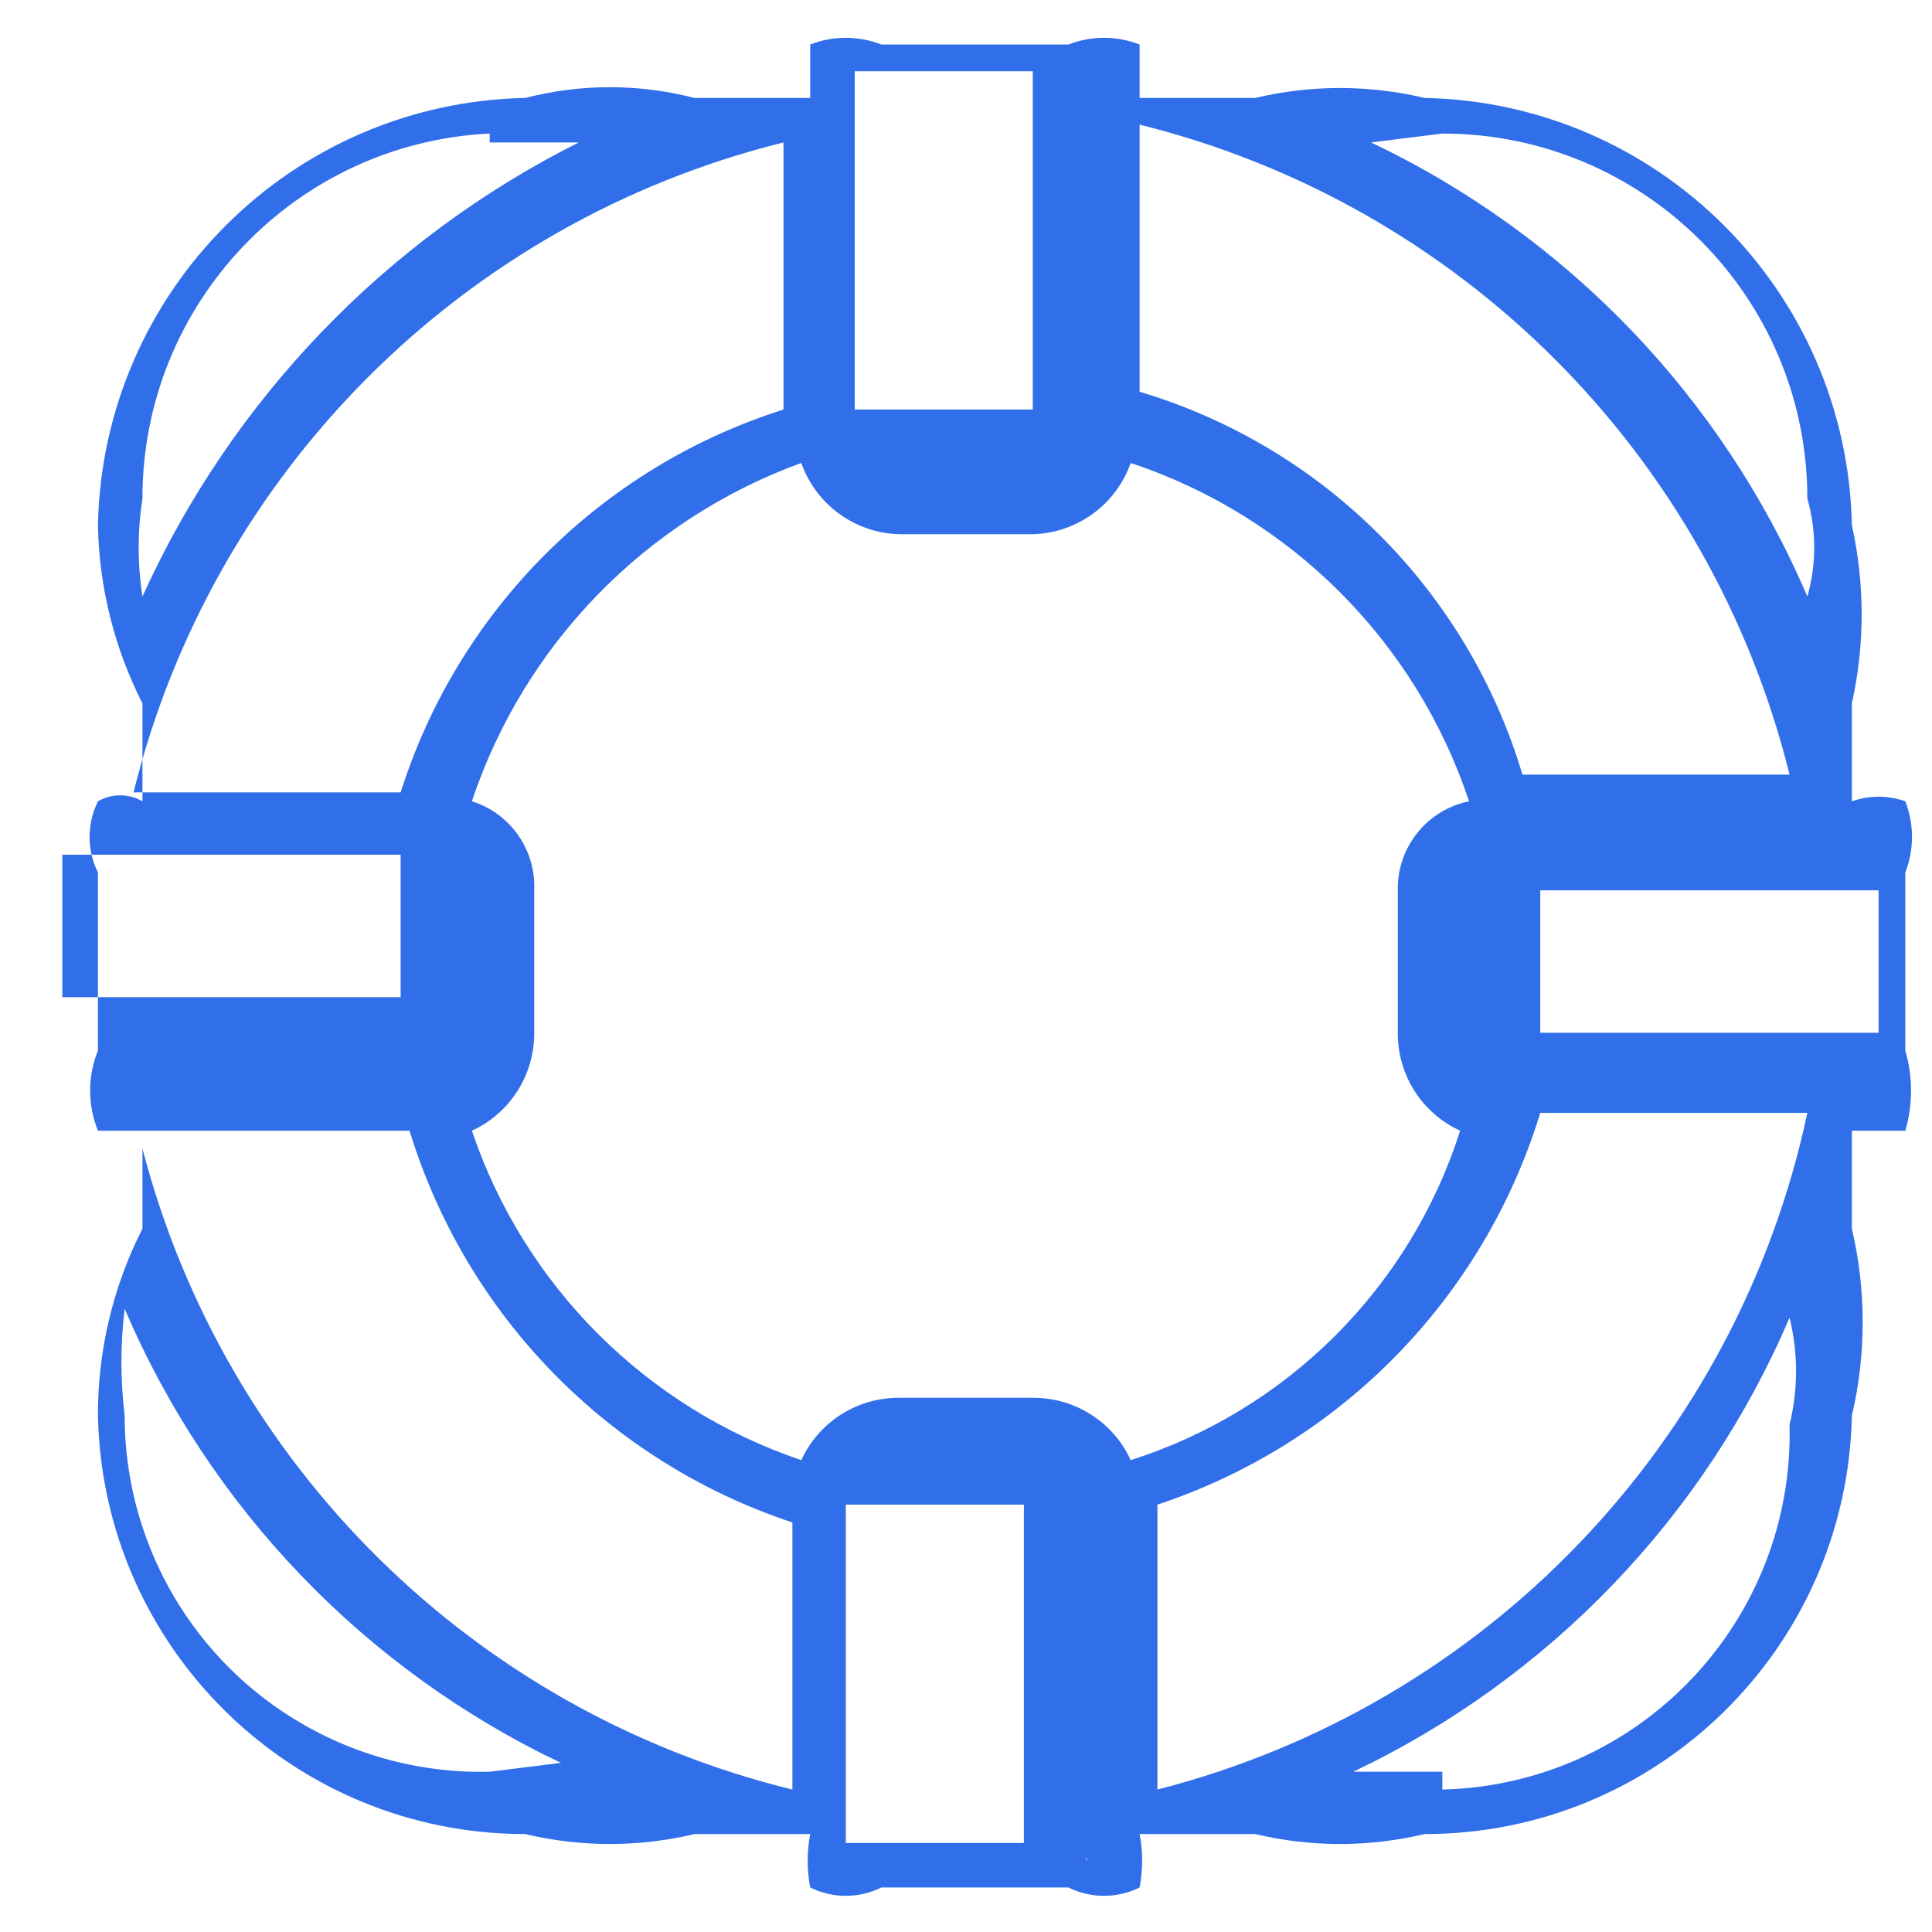
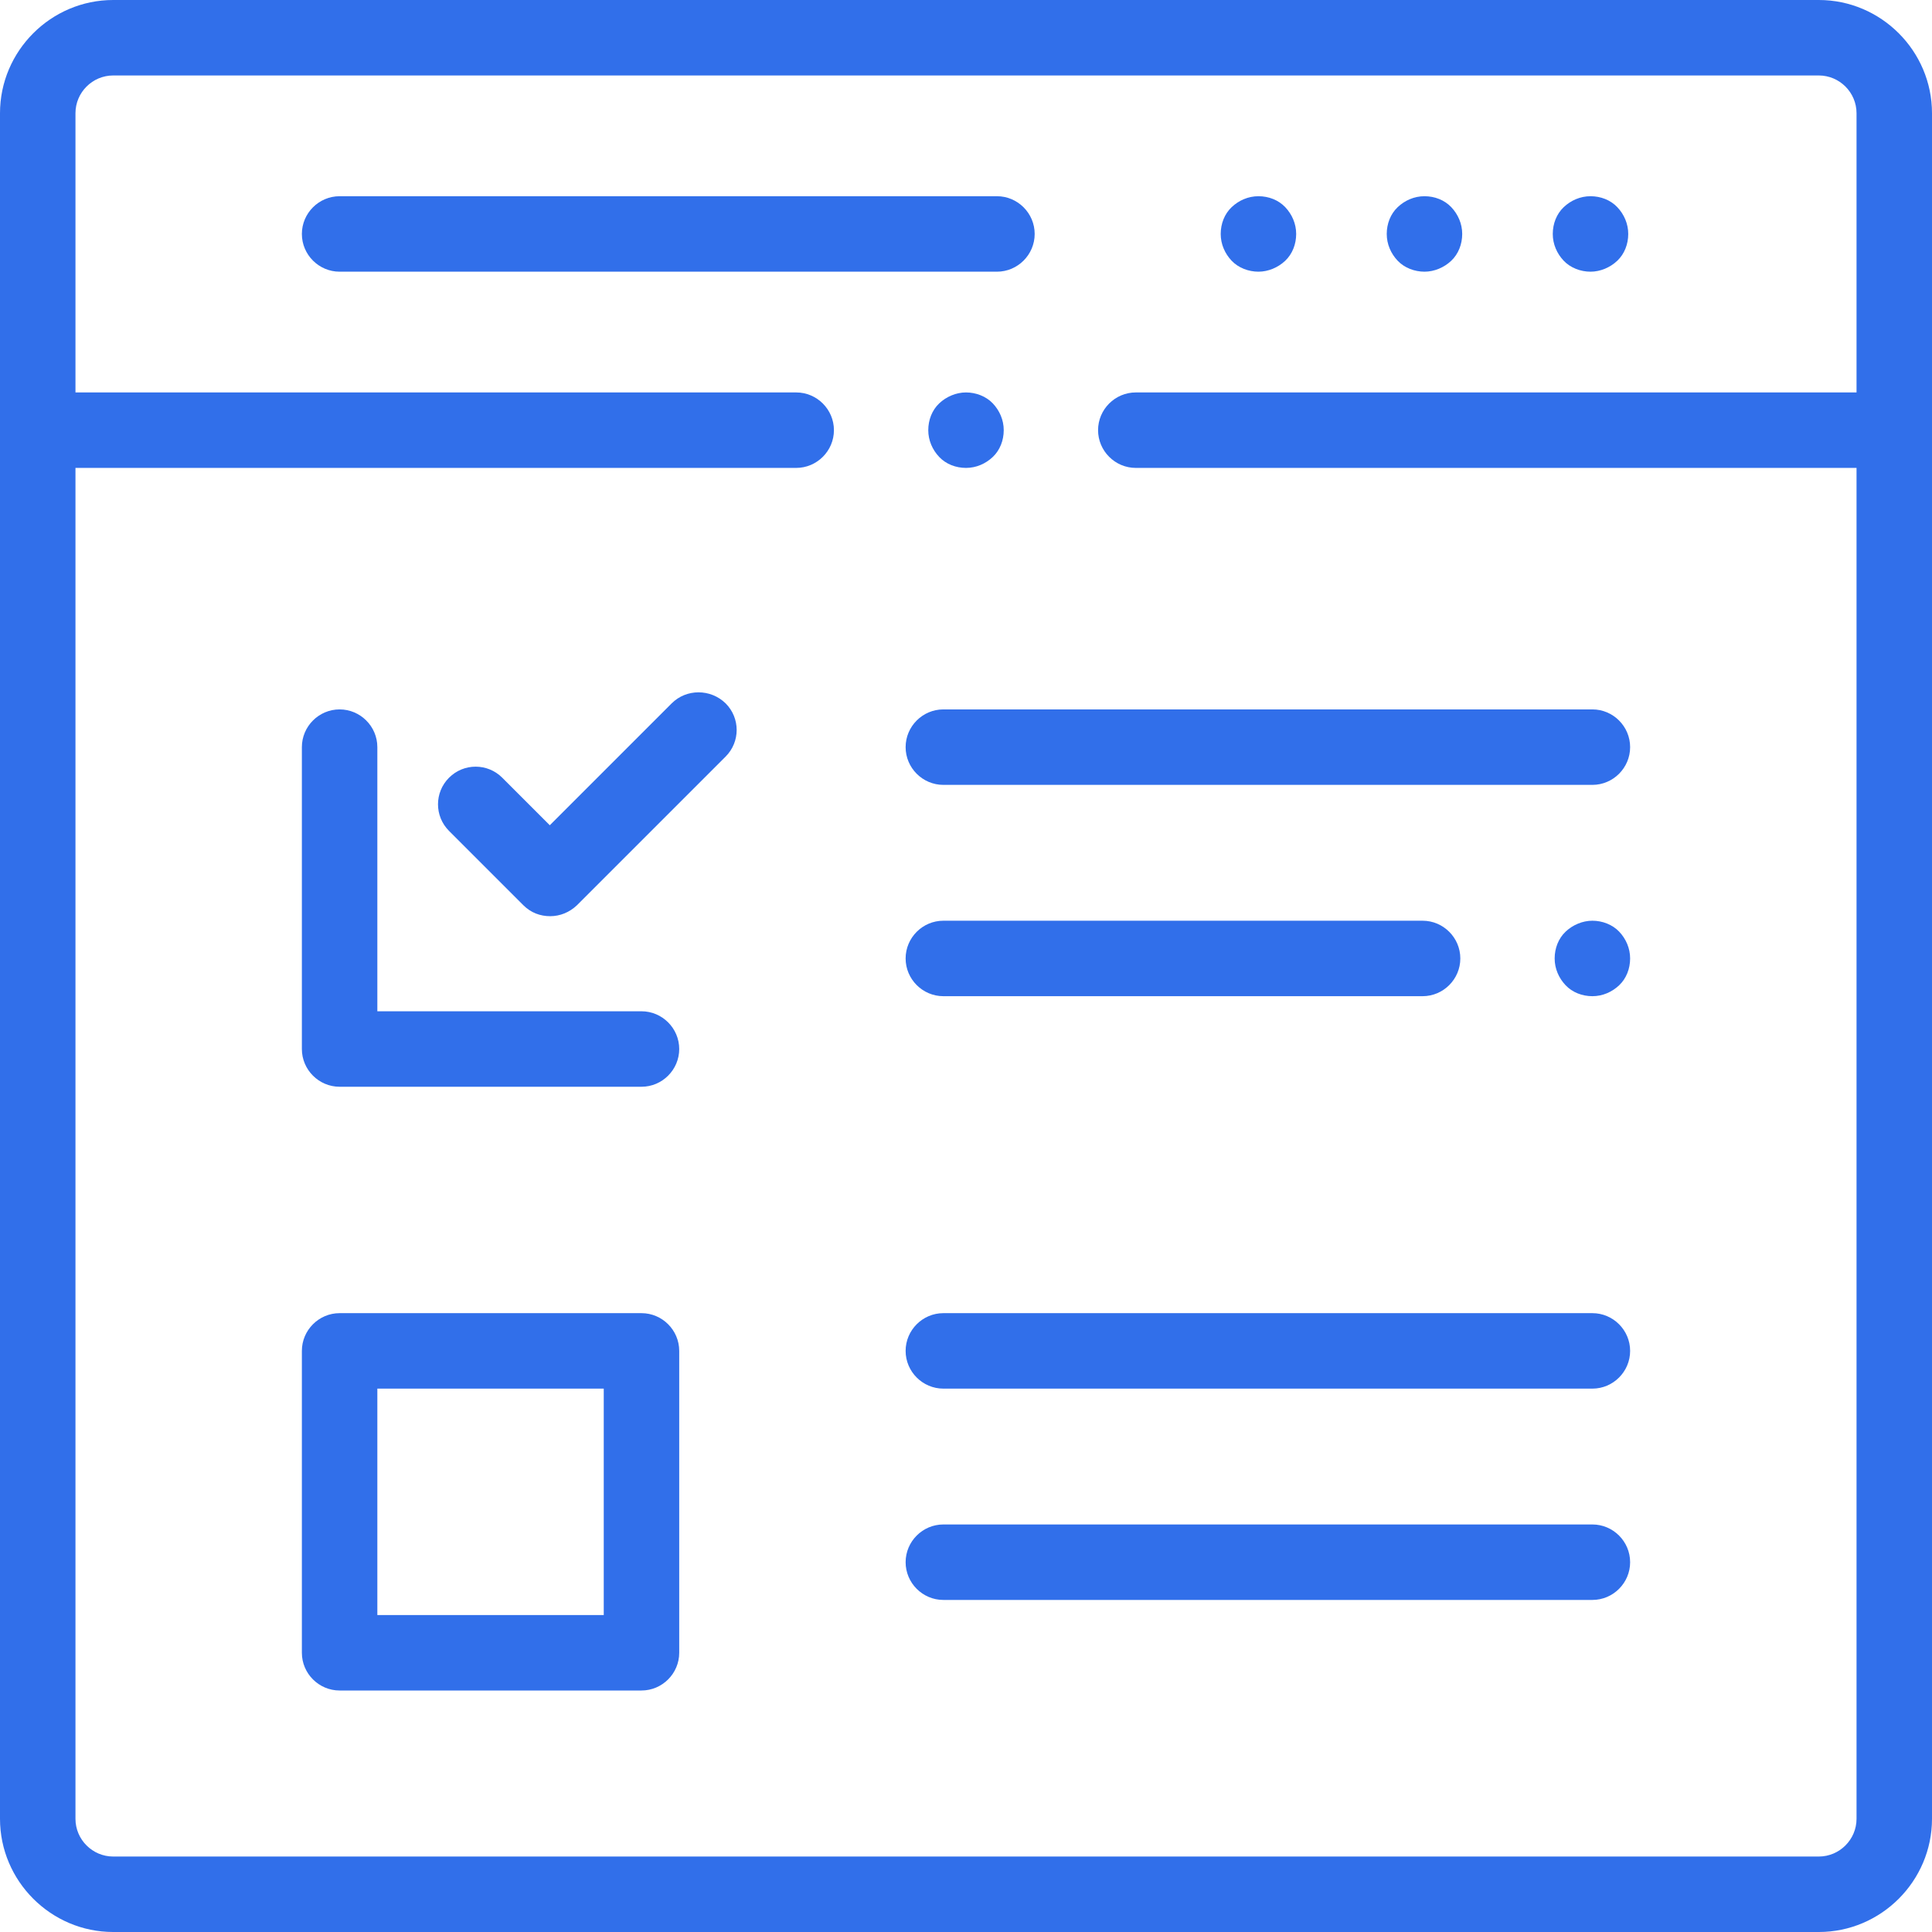
- <svg xmlns="http://www.w3.org/2000/svg" id="Isolation_Mode" data-name="Isolation Mode" viewBox="0 0 2.17 2.17">
-   <defs>
-     <style>.cls-1{fill:#316fea;}</style>
-   </defs>
-   <path class="cls-1" d="M87.31,71.21a.09.09,0,0,0-.06,0l0-.11a.46.46,0,0,0,0-.2.49.49,0,0,0-.48-.48.41.41,0,0,0-.19,0l-.13,0,0-.06a.11.11,0,0,0-.08,0h-.21a.11.11,0,0,0-.08,0l0,.06-.13,0a.38.38,0,0,0-.19,0,.49.49,0,0,0-.48.48.46.46,0,0,0,.05.2l0,.11a.05.05,0,0,0-.05,0,.09.09,0,0,0,0,.08v.2a.12.12,0,0,0,0,.09l.05,0,0,.11a.46.46,0,0,0-.05.21.48.48,0,0,0,.48.47.41.41,0,0,0,.19,0l.13,0a.16.16,0,0,0,0,.06.09.09,0,0,0,.08,0h.21a.09.09,0,0,0,.08,0,.16.16,0,0,0,0-.06l.13,0a.41.41,0,0,0,.19,0,.48.48,0,0,0,.48-.47.46.46,0,0,0,0-.21l0-.11.06,0a.16.16,0,0,0,0-.09v-.2A.11.11,0,0,0,87.31,71.21Zm-.52-.75a.41.41,0,0,1,.41.41.2.2,0,0,1,0,.11,1,1,0,0,0-.49-.51Zm.39.72-.3,0a.64.64,0,0,0-.43-.43l0-.3A1,1,0,0,1,87.18,71.18Zm-.37.4a.57.57,0,0,1-.37.37.12.12,0,0,0-.11-.07h-.15a.12.12,0,0,0-.11.07.59.59,0,0,1-.37-.37.12.12,0,0,0,.07-.11v-.16a.1.1,0,0,0-.07-.1.61.61,0,0,1,.37-.38.12.12,0,0,0,.11.08h.15a.12.12,0,0,0,.11-.08.6.6,0,0,1,.38.38.1.1,0,0,0-.08.1v.16A.12.12,0,0,0,86.81,71.58Zm-.69-1.19,0,0h.21l0,0a0,0,0,0,1,0,0l0,.38a0,0,0,0,1,0,0h-.15a0,0,0,0,1-.05,0l0-.38A0,0,0,0,1,86.12,70.39Zm-.07.08v.3a.66.66,0,0,0-.43.43l-.3,0A1,1,0,0,1,86.05,70.47Zm-.33,0h.1a1.06,1.06,0,0,0-.49.51.36.36,0,0,1,0-.11A.41.41,0,0,1,85.72,70.46Zm-.48,1v-.2a0,0,0,0,1,0,0l0,0h0l.38,0a0,0,0,0,1,0,0v.16s0,0,0,0l-.38,0h0S85.24,71.51,85.24,71.49Zm.48.83a.4.4,0,0,1-.41-.4.5.5,0,0,1,0-.12,1,1,0,0,0,.49.51Zm-.39-.72.3,0a.67.67,0,0,0,.43.44v.3A1,1,0,0,1,85.33,71.6Zm1.06.8h-.27s0,0,0,0l0-.38a0,0,0,0,1,.05,0h.15a0,0,0,0,1,0,0l0,.38S86.4,72.39,86.39,72.4Zm.08-.08,0-.3a.67.67,0,0,0,.43-.44l.3,0A1,1,0,0,1,86.47,72.32Zm.32,0h-.1a1,1,0,0,0,.49-.51.25.25,0,0,1,0,.12A.4.4,0,0,1,86.79,72.32Zm.49-.83a.05.05,0,0,1,0,0h0l-.38,0s0,0,0,0v-.16a0,0,0,0,1,0,0l.38,0,0,0s0,0,0,0Z" transform="translate(-85.17 -70.31)" />
+ <svg xmlns="http://www.w3.org/2000/svg" version="1.1" id="Layer_1" x="0px" y="0px" viewBox="0 0 512 512" style="enable-background:new 0 0 512 512;" xml:space="preserve">
+   <style type="text/css">
+ 	.st0{fill:#316FEA;}
+ </style>
+   <path class="st0" d="M482,0H30C13.5,0,0,13.5,0,30v452c0,16.5,13.5,30,30,30h452c16.5,0,30-13.5,30-30V30C512,13.5,498.5,0,482,0z   M482,492H30c-5.5,0-10-4.5-10-10V124h191c5.5,0,10-4.5,10-10s-4.5-10-10-10H20V30c0-5.5,4.5-10,10-10h452c5.5,0,10,4.5,10,10v74  H301c-5.5,0-10,4.5-10,10s4.5,10,10,10h191v358C492,487.5,487.5,492,482,492z" />
+   <path class="st0" d="M274.2,62c0-5.5-4.5-10-10-10H90c-5.5,0-10,4.5-10,10s4.5,10,10,10h174.2C269.7,72,274.2,67.5,274.2,62z" />
+   <path class="st0" d="M333.5,72c2.6,0,5.2-1.1,7.1-2.9s2.9-4.4,2.9-7.1s-1.1-5.2-2.9-7.1s-4.4-2.9-7.1-2.9s-5.2,1.1-7.1,2.9  s-2.9,4.4-2.9,7.1s1.1,5.2,2.9,7.1S330.9,72,333.5,72z" />
+   <path class="st0" d="M421.5,72c2.6,0,5.2-1.1,7.1-2.9s2.9-4.4,2.9-7.1s-1.1-5.2-2.9-7.1s-4.4-2.9-7.1-2.9s-5.2,1.1-7.1,2.9  s-2.9,4.4-2.9,7.1s1.1,5.2,2.9,7.1S418.9,72,421.5,72z" />
+   <path class="st0" d="M377.5,72c2.6,0,5.2-1.1,7.1-2.9s2.9-4.4,2.9-7.1s-1.1-5.2-2.9-7.1s-4.4-2.9-7.1-2.9s-5.2,1.1-7.1,2.9  s-2.9,4.4-2.9,7.1s1.1,5.2,2.9,7.1S374.9,72,377.5,72z" />
+   <path class="st0" d="M170,268h-70v-70c0-5.5-4.5-10-10-10s-10,4.5-10,10v80c0,5.5,4.5,10,10,10h80c5.5,0,10-4.5,10-10  S175.5,268,170,268z" />
+   <path class="st0" d="M178,186.4l-32.3,32.3l-12.6-12.6c-3.9-3.9-10.2-3.9-14.1,0s-3.9,10.2,0,14.1l19.7,19.7c2,2,4.5,2.9,7.1,2.9  s5.1-1,7.1-2.9l39.4-39.4c3.9-3.9,3.9-10.2,0-14.1C188.3,182.5,181.9,182.5,178,186.4z" />
+   <path class="st0" d="M170,348H90c-5.5,0-10,4.5-10,10v80c0,5.5,4.5,10,10,10h80c5.5,0,10-4.5,10-10v-80C180,352.5,175.5,348,170,348  z M160,428h-60v-60h60V428z" />
+   <path class="st0" d="M422,404H250c-5.5,0-10,4.5-10,10s4.5,10,10,10h172c5.5,0,10-4.5,10-10S427.5,404,422,404z" />
+   <path class="st0" d="M422,348H250c-5.5,0-10,4.5-10,10s4.5,10,10,10h172c5.5,0,10-4.5,10-10S427.5,348,422,348z" />
+   <path class="st0" d="M250,264h127c5.5,0,10-4.5,10-10s-4.5-10-10-10H250c-5.5,0-10,4.5-10,10S244.5,264,250,264z" />
+   <path class="st0" d="M422,188H250c-5.5,0-10,4.5-10,10s4.5,10,10,10h172c5.5,0,10-4.5,10-10S427.5,188,422,188z" />
+   <path class="st0" d="M422,244c-2.6,0-5.2,1.1-7.1,2.9s-2.9,4.4-2.9,7.1s1.1,5.2,2.9,7.1s4.4,2.9,7.1,2.9s5.2-1.1,7.1-2.9  s2.9-4.4,2.9-7.1s-1.1-5.2-2.9-7.1S424.6,244,422,244z" />
+   <path class="st0" d="M256,104c-2.6,0-5.2,1.1-7.1,2.9s-2.9,4.4-2.9,7.1s1.1,5.2,2.9,7.1s4.4,2.9,7.1,2.9s5.2-1.1,7.1-2.9  s2.9-4.4,2.9-7.1s-1.1-5.2-2.9-7.1S258.6,104,256,104z" />
</svg>
